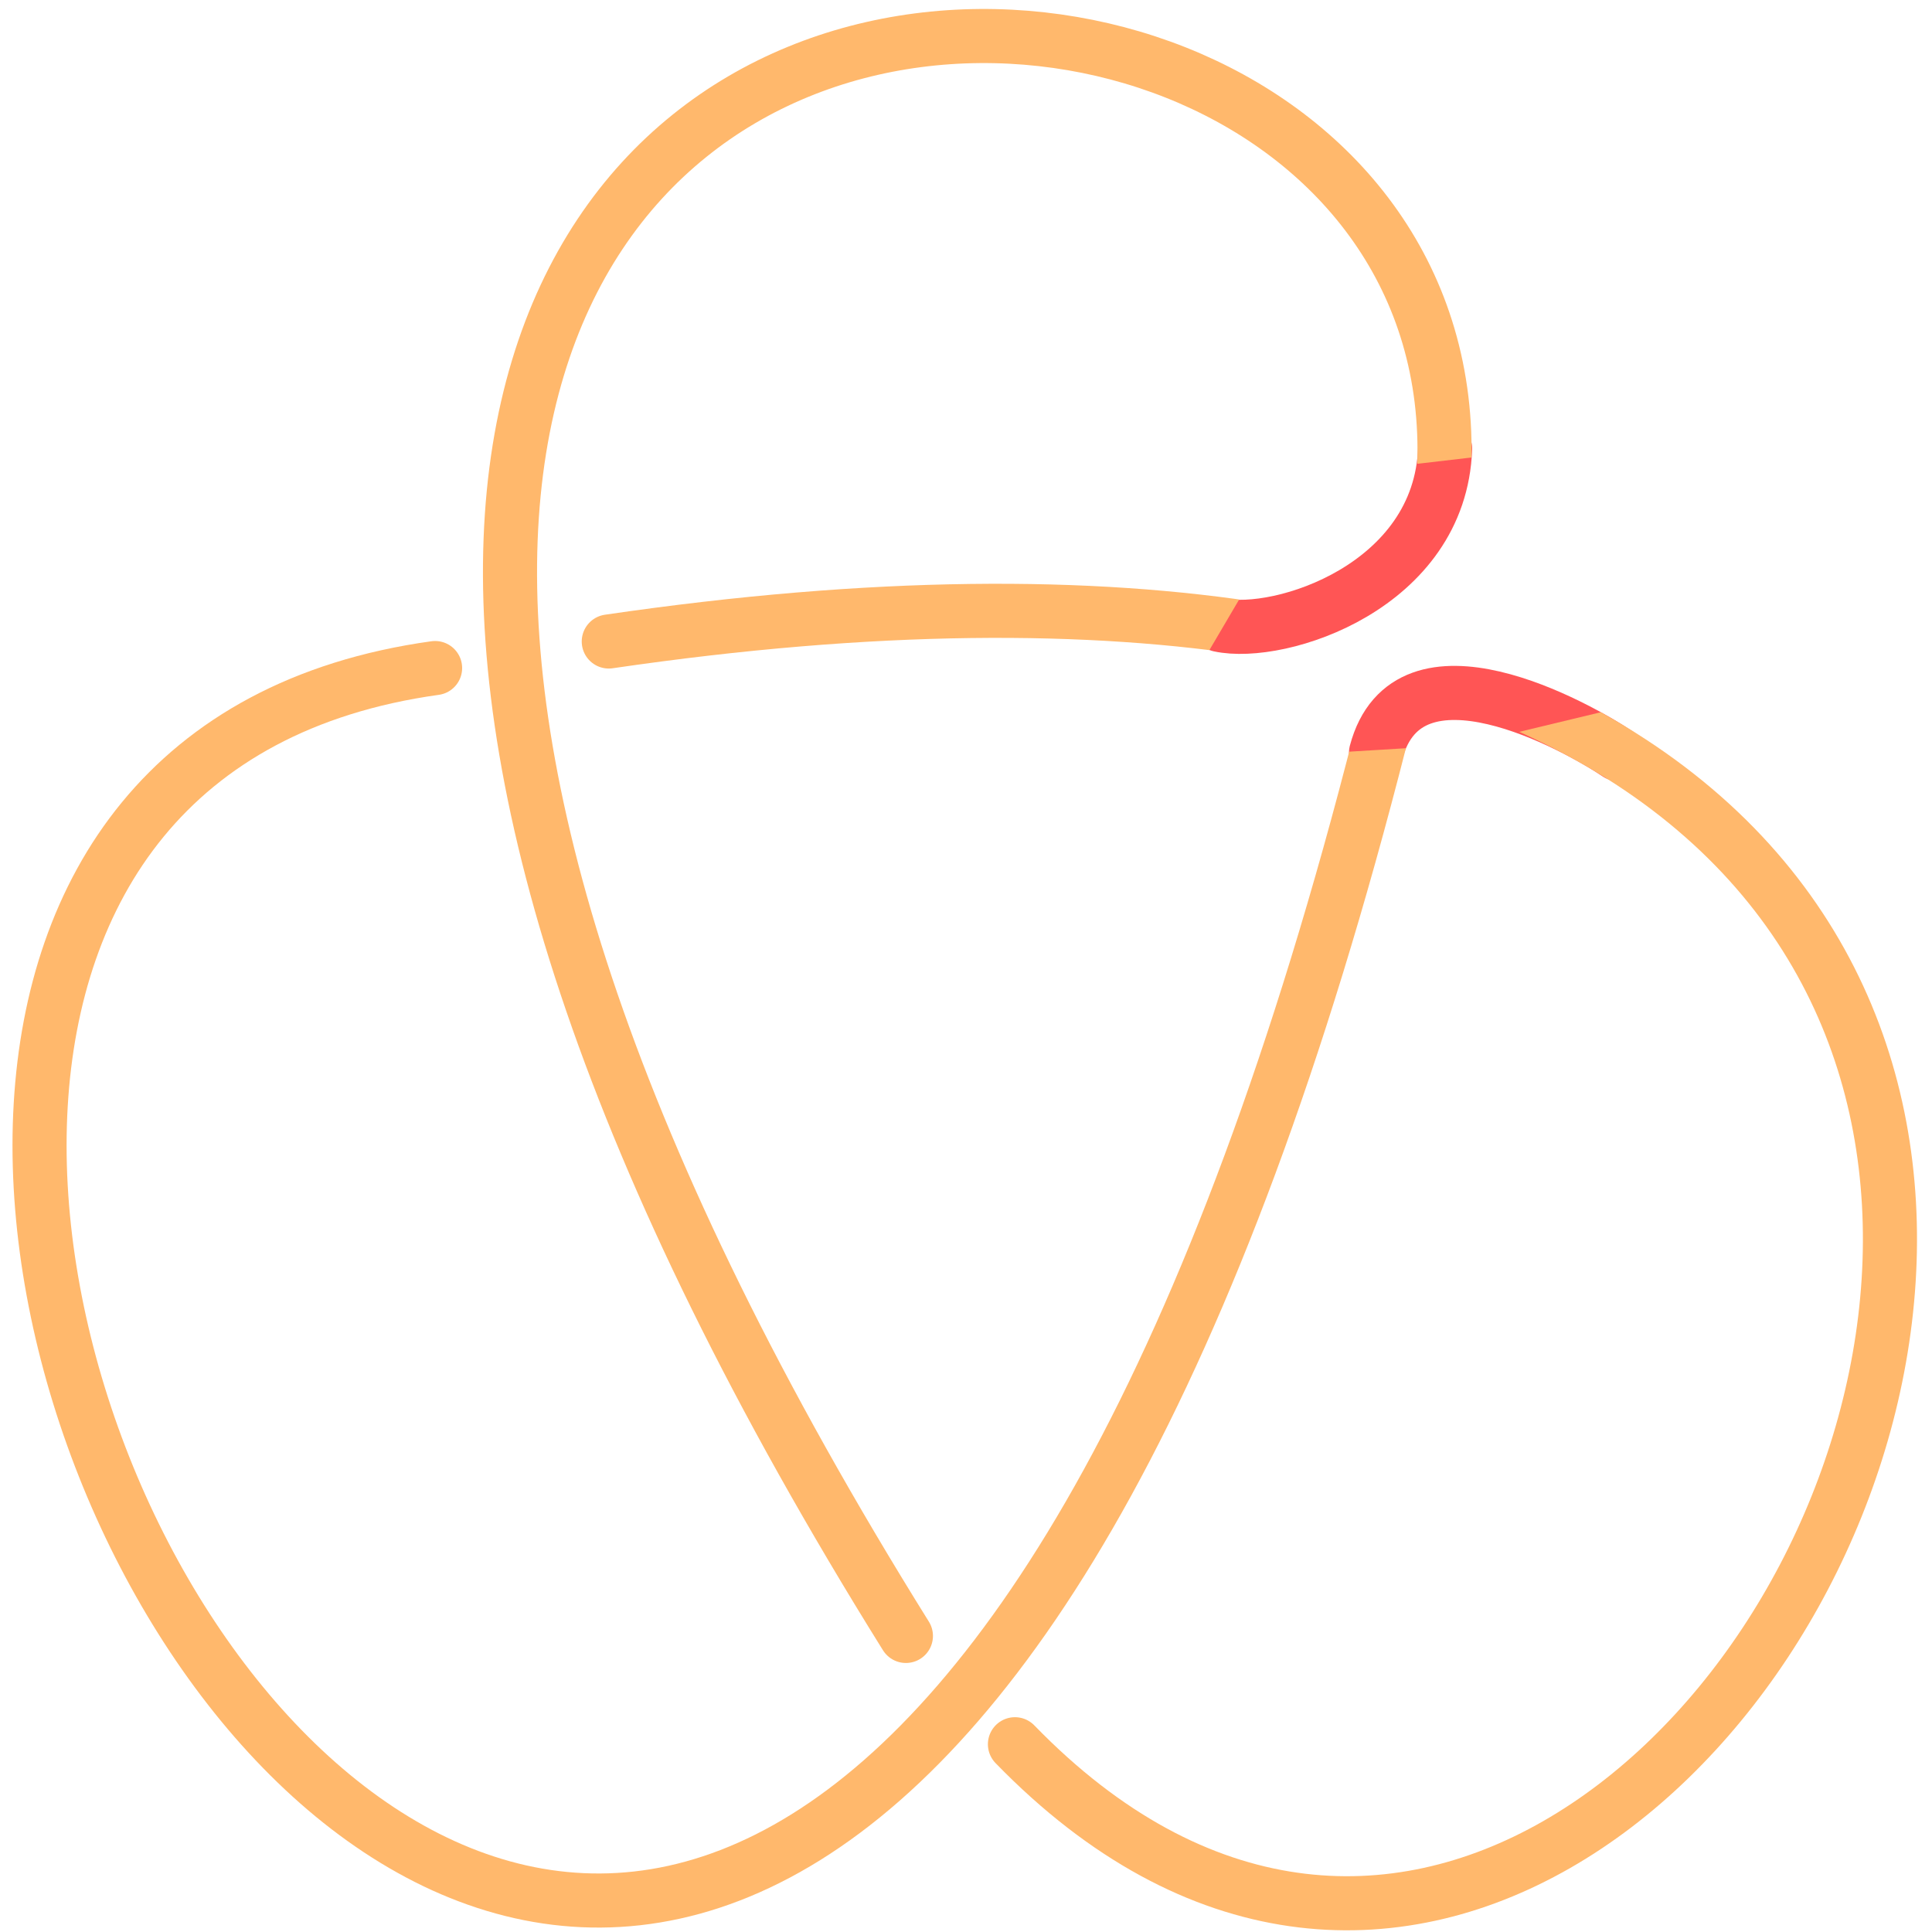
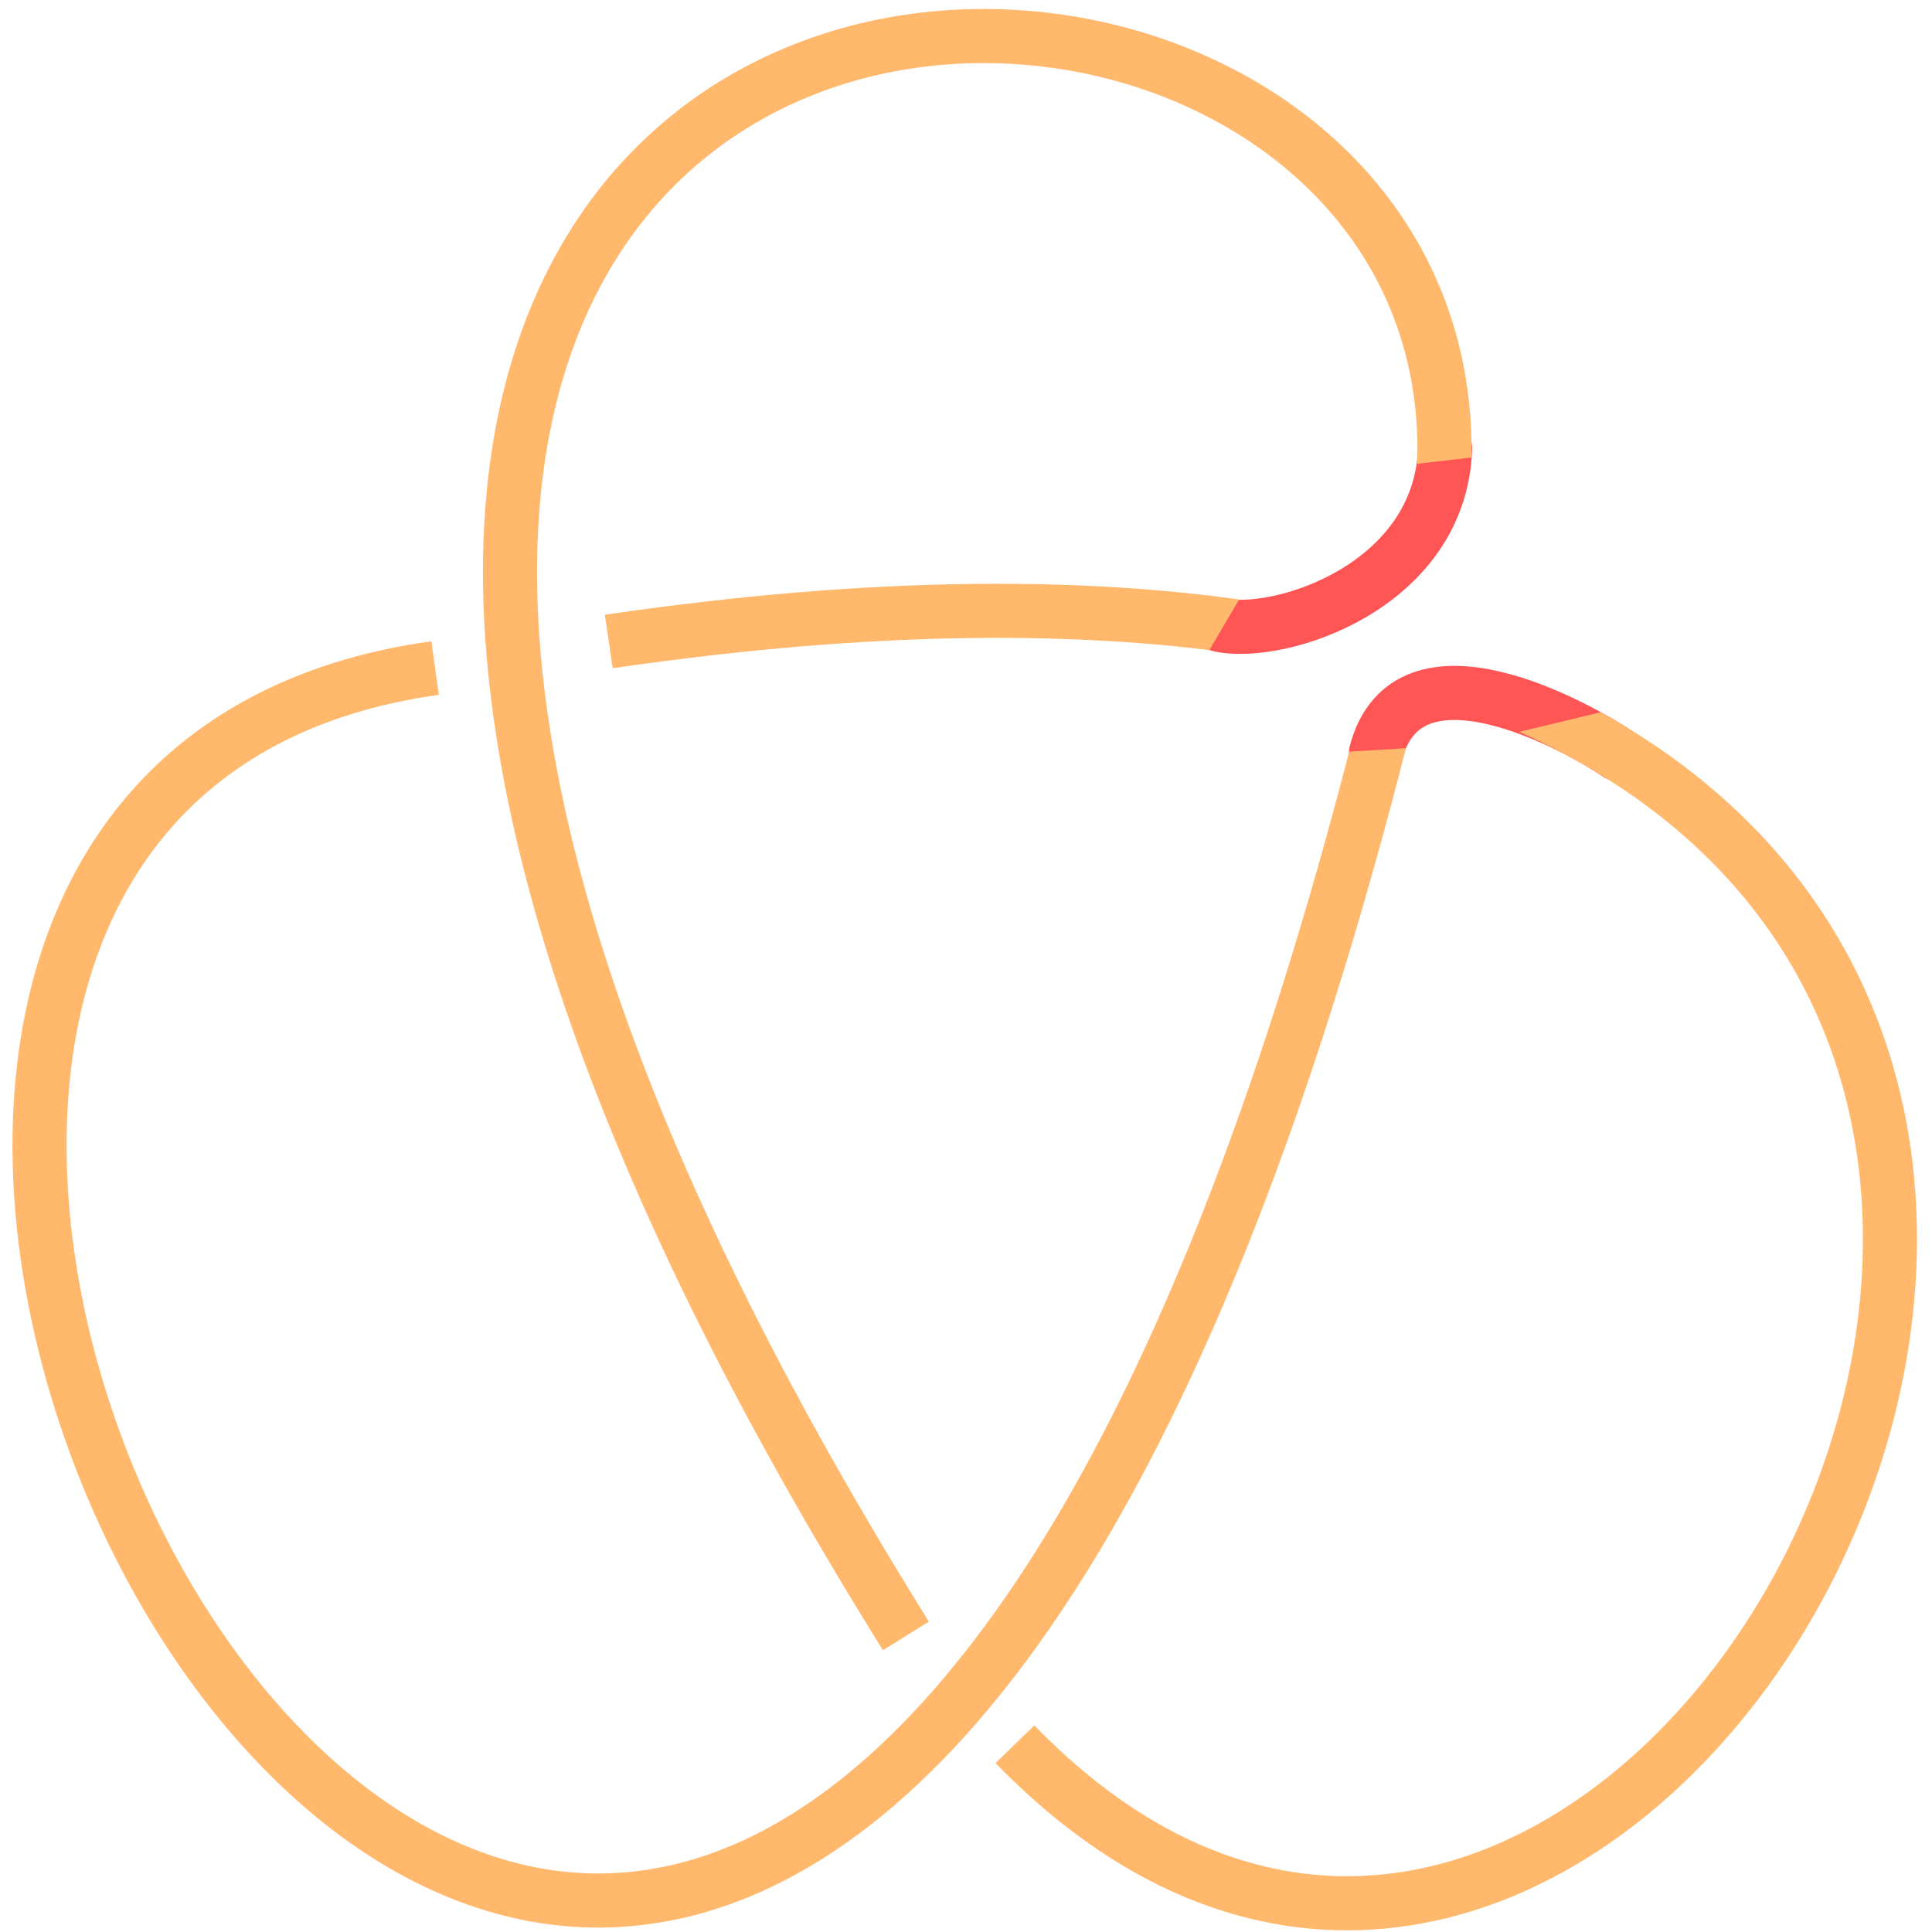
- <svg xmlns="http://www.w3.org/2000/svg" xmlns:ns1="http://vectornator.io" height="100%" stroke-miterlimit="10" style="fill-rule:nonzero;clip-rule:evenodd;stroke-linecap:round;stroke-linejoin:round;" version="1.1" viewBox="0 0 1000 1000" width="100%" xml:space="preserve">
-   <defs />
+ <svg xmlns="http://www.w3.org/2000/svg" xmlns:ns1="http://vectornator.io" height="100%" stroke-miterlimit="10" style="fill-rule:nonzero;clip-rule:evenodd;stroke-linecap:round;stroke-linejoin:round;" version="1.1" viewBox="0 0 1000 1000" width="100%" xml:space="preserve" id="svg20">
+   <defs id="defs2" />
  <g clip-path="url(#ArtboardFrame)" id="Layer-1" ns1:layerName="Layer 1">
-     <path d="M631.197 323.446C662.568 330.202 745.473 303.564 747.986 232.171" fill="none" opacity="1" stroke="#ff5555" stroke-linecap="round" stroke-linejoin="round" stroke-width="28" />
-     <path d="M712.229 389.517C728.712 327.209 816.583 376.199 837.35 390.256" fill="none" opacity="1" stroke="#ff5555" stroke-linecap="round" stroke-linejoin="round" stroke-width="28" />
+     <path d="M631.197 323.446C662.568 330.202 745.473 303.564 747.986 232.171" fill="none" opacity="1" stroke="#ff5555" stroke-linecap="round" stroke-linejoin="round" stroke-width="28" id="path4" />
+     <path d="M712.229 389.517C728.712 327.209 816.583 376.199 837.35 390.256" fill="none" opacity="1" stroke="#ff5555" stroke-linecap="round" stroke-linejoin="round" stroke-width="28" id="path6" />
    <clipPath id="ClipPath">
-       <path d="M678.954 246.428L591.211 395.591L759.035 385.372L950.078 339.435L1240.51 636.005L700.889 1161.58L-96.69 1127.36L-119.503 232.39L532.865-176.824L1052.97 202.884L678.954 246.428Z" />
+       <path d="M678.954 246.428L591.211 395.591L759.035 385.372L950.078 339.435L1240.51 636.005L700.889 1161.58L-96.69 1127.36L-119.503 232.39L532.865-176.824L1052.97 202.884L678.954 246.428Z" id="path8" />
    </clipPath>
-     <g clip-path="url(#ClipPath)">
-       <path d="M738.563 299.681C852.762-130.445-154.031-152.399 468.895 846.757" fill="none" opacity="1" stroke="#ffb86c" stroke-linecap="round" stroke-linejoin="round" stroke-width="28" />
-       <path d="M714.579 382.06C374.474 1718.44-326.518 422.576 225.201 345.782" fill="none" opacity="1" stroke="#ffb86c" stroke-linecap="round" stroke-linejoin="round" stroke-width="28" />
-       <path d="M315.101 332.037C1411.76 171.475 902.086 1290.97 525.333 902.819" fill="none" opacity="1" stroke="#ffb86c" stroke-linecap="round" stroke-linejoin="round" stroke-width="28" />
+     <g clip-path="url(#ClipPath)" id="g17">
+       <path d="M738.563 299.681C852.762-130.445-154.031-152.399 468.895 846.757" fill="none" opacity="1" stroke="#ffb86c" stroke-linecap="round" stroke-linejoin="round" stroke-width="28" id="path11" style="stroke-linecap:butt" />
+       <path d="M714.579 382.06C374.474 1718.44-326.518 422.576 225.201 345.782" fill="none" opacity="1" stroke="#ffb86c" stroke-linecap="round" stroke-linejoin="round" stroke-width="28" id="path13" style="stroke-linecap:butt" />
+       <path d="M315.101 332.037C1411.76 171.475 902.086 1290.97 525.333 902.819" fill="none" opacity="1" stroke="#ffb86c" stroke-linecap="round" stroke-linejoin="round" stroke-width="28" id="path15" style="stroke-linecap:butt" />
    </g>
  </g>
</svg>
